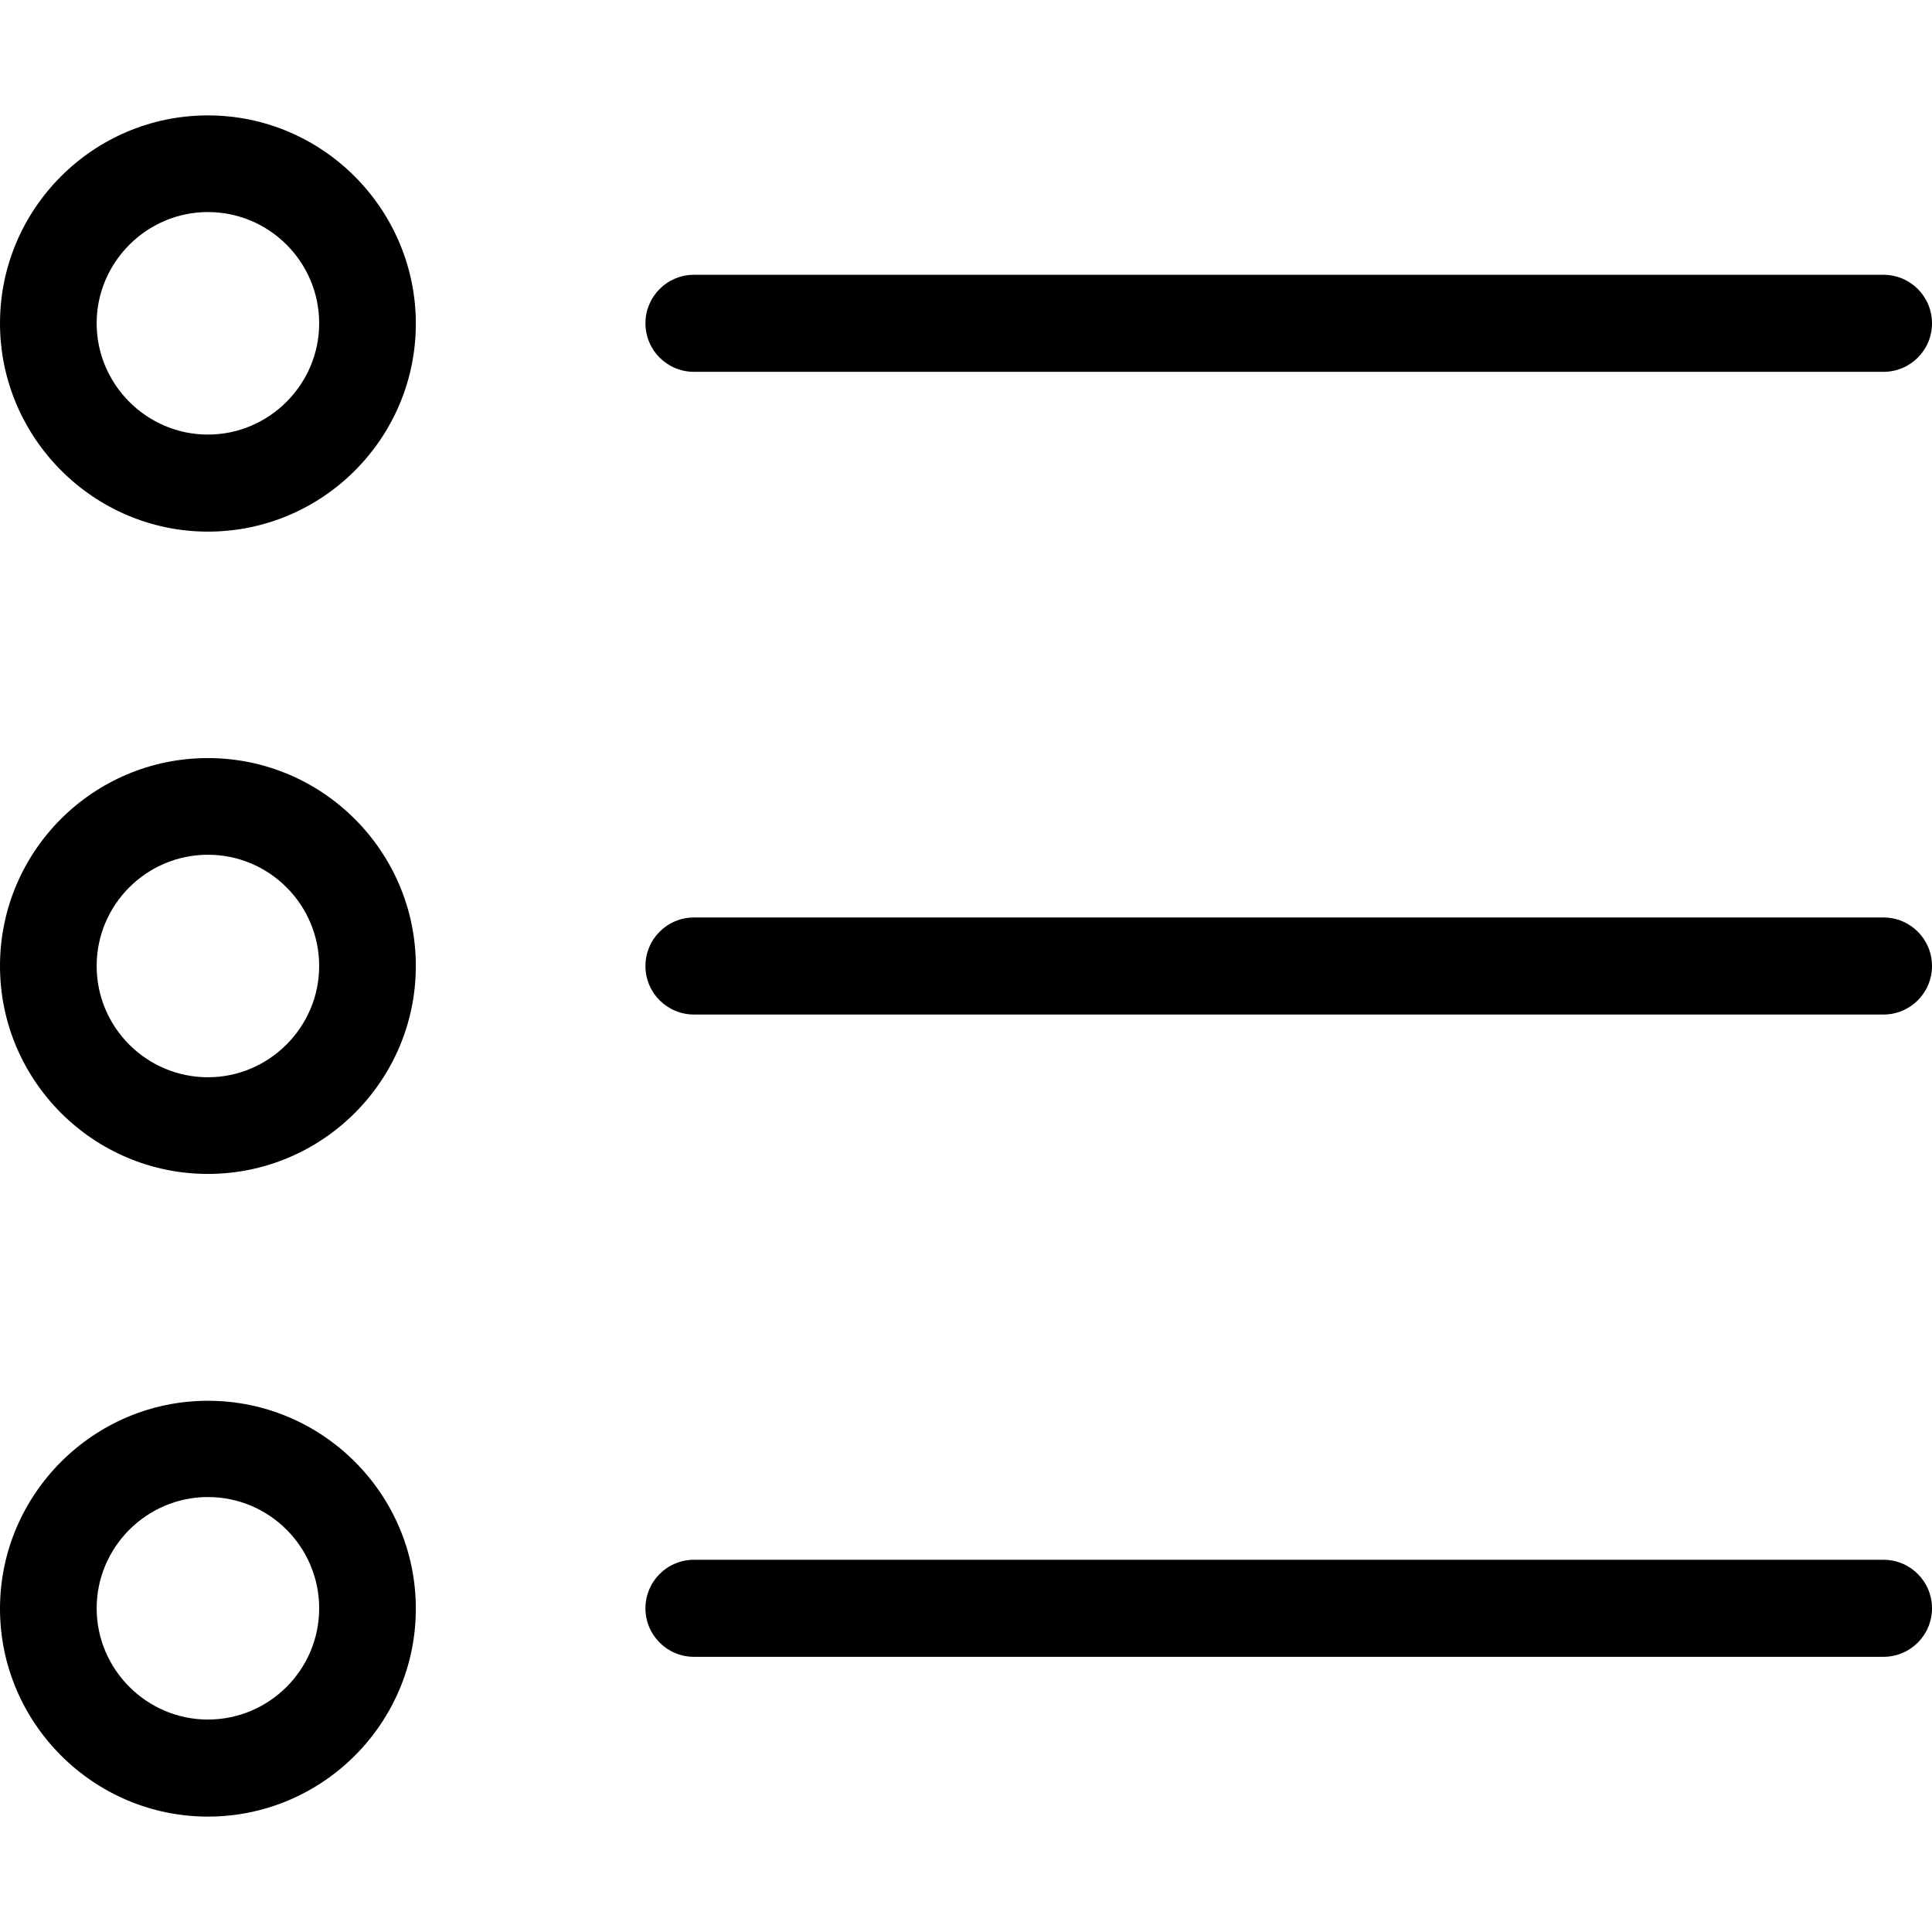
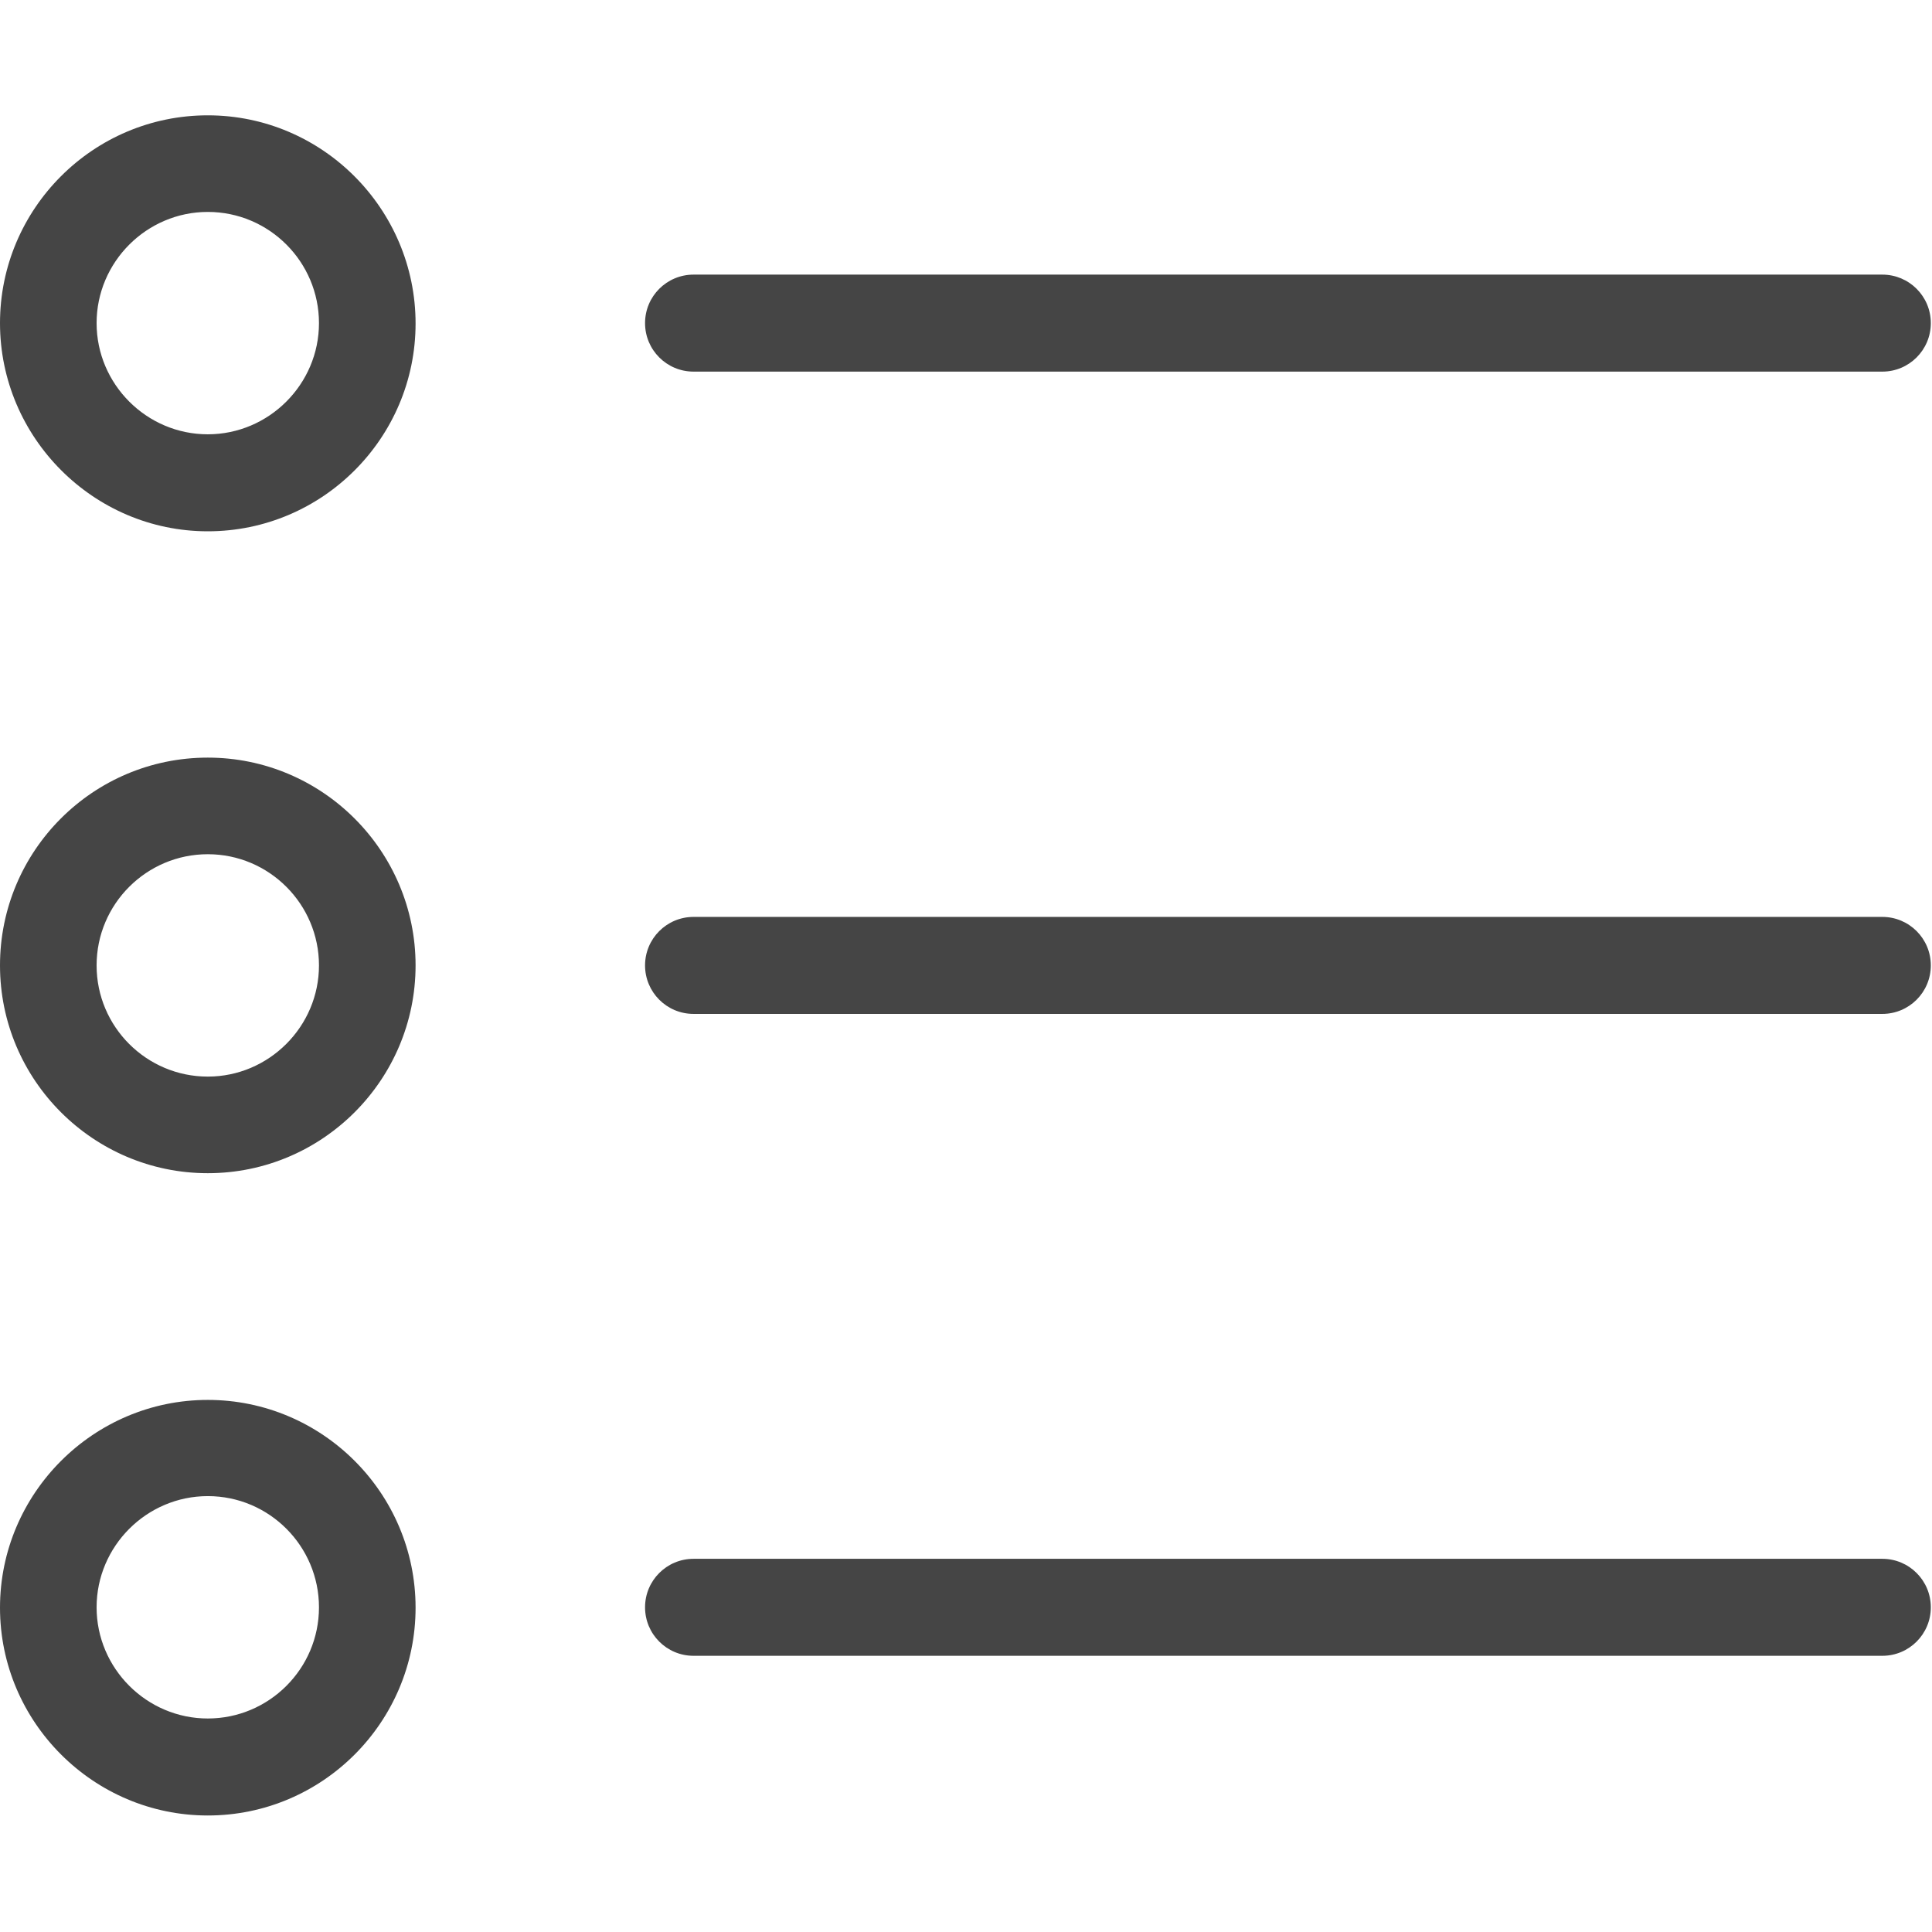
- <svg xmlns="http://www.w3.org/2000/svg" version="1.1" id="Capa_1" x="0px" y="0px" viewBox="0 0 489.7 489.7" style="enable-background:new 0 0 489.7 489.7;" xml:space="preserve">
-   <g>
-     <g>
-       <path d="M52.7,134.75c29.1,0,52.7-23.7,52.7-52.7s-23.6-52.8-52.7-52.8S0,52.95,0,81.95S23.7,134.75,52.7,134.75z M52.7,53.75    c15.6,0,28.2,12.7,28.2,28.2s-12.7,28.2-28.2,28.2s-28.2-12.7-28.2-28.2S37.2,53.75,52.7,53.75z" />
-       <path d="M52.7,297.55c29.1,0,52.7-23.7,52.7-52.7s-23.6-52.7-52.7-52.7S0,215.75,0,244.85S23.7,297.55,52.7,297.55z M52.7,216.65    c15.6,0,28.2,12.7,28.2,28.2s-12.7,28.2-28.2,28.2s-28.2-12.6-28.2-28.2S37.2,216.65,52.7,216.65z" />
-       <path d="M52.7,460.45c29.1,0,52.7-23.7,52.7-52.7c0-29.1-23.7-52.7-52.7-52.7S0,378.75,0,407.75C0,436.75,23.7,460.45,52.7,460.45    z M52.7,379.45c15.6,0,28.2,12.7,28.2,28.2c0,15.6-12.7,28.2-28.2,28.2s-28.2-12.7-28.2-28.2C24.5,392.15,37.2,379.45,52.7,379.45    z" />
-       <path d="M175.9,94.25h301.5c6.8,0,12.3-5.5,12.3-12.3s-5.5-12.3-12.3-12.3H175.9c-6.8,0-12.3,5.5-12.3,12.3    S169.1,94.25,175.9,94.25z" />
-       <path d="M175.9,257.15h301.5c6.8,0,12.3-5.5,12.3-12.3s-5.5-12.3-12.3-12.3H175.9c-6.8,0-12.3,5.5-12.3,12.3    S169.1,257.15,175.9,257.15z" />
-       <path d="M175.9,419.95h301.5c6.8,0,12.3-5.5,12.3-12.3s-5.5-12.3-12.3-12.3H175.9c-6.8,0-12.3,5.5-12.3,12.3    S169.1,419.95,175.9,419.95z" />
+ <svg xmlns="http://www.w3.org/2000/svg" viewBox="0 0 490 490" width="490" height="490">
+   <defs>
+     <filter id="flt1">
+       <feColorMatrix in="SourceGraphic" type="matrix" values="0 0 0 0 0.059   0 0 0 0 0.059   0 0 0 0 0.059   0 0 0 1 0" />
+     </filter>
+     <filter id="flt2">
+       <feColorMatrix in="SourceGraphic" type="matrix" values="0 0 0 0 0.059   0 0 0 0 0.059   0 0 0 0 0.059   0 0 0 1 0" />
+     </filter>
+     <filter id="flt3">
+       <feColorMatrix in="SourceGraphic" type="matrix" values="0 0 0 0 0.059   0 0 0 0 0.059   0 0 0 0 0.059   0 0 0 1 0" />
+     </filter>
+     <filter id="flt4">
+       <feColorMatrix in="SourceGraphic" type="matrix" values="0 0 0 0 0.059   0 0 0 0 0.059   0 0 0 0 0.059   0 0 0 1 0" />
+     </filter>
+     <filter id="flt5">
+       <feColorMatrix in="SourceGraphic" type="matrix" values="0 0 0 0 0.059   0 0 0 0 0.059   0 0 0 0 0.059   0 0 0 1 0" />
+     </filter>
+     <filter id="flt6">
+       <feColorMatrix in="SourceGraphic" type="matrix" values="0 0 0 0 0.059   0 0 0 0 0.059   0 0 0 0 0.059   0 0 0 1 0" />
+     </filter>
+   </defs>
+   <style>
+ 		tspan { white-space:pre }
+ 		.shp0 { filter: url(#flt1);fill: #0f0f0f } 
+ 		.shp1 { filter: url(#flt2);fill: #0f0f0f } 
+ 		.shp2 { filter: url(#flt3);fill: #0f0f0f } 
+ 		.shp3 { filter: url(#flt4);fill: #0f0f0f } 
+ 		.shp4 { filter: url(#flt5);fill: #0f0f0f } 
+ 		.shp5 { filter: url(#flt6);fill: #0f0f0f } 
+ 	</style>
+   <g id="Layer">
+     <g id="Layer">
+       <path id="Layer" class="shp0" d="M0,81.95c0,-29 23.6,-52.7 52.7,-52.7c29.1,0 52.7,23.8 52.7,52.8c0,29 -23.6,52.7 -52.7,52.7c-29,0 -52.7,-23.8 -52.7,-52.8zM24.5,81.95c0,15.5 12.7,28.2 28.2,28.2c15.5,0 28.2,-12.7 28.2,-28.2c0,-15.5 -12.6,-28.2 -28.2,-28.2c-15.5,0 -28.2,12.7 -28.2,28.2z" />
+       <path id="Layer" class="shp1" d="M0,244.85c0,-29.1 23.6,-52.7 52.7,-52.7c29.1,0 52.7,23.7 52.7,52.7c0,29 -23.6,52.7 -52.7,52.7c-29,0 -52.7,-23.6 -52.7,-52.7zM24.5,244.85c0,15.6 12.7,28.2 28.2,28.2c15.5,0 28.2,-12.7 28.2,-28.2c0,-15.5 -12.6,-28.2 -28.2,-28.2c-15.5,0 -28.2,12.6 -28.2,28.2z" />
+       <path id="Layer" class="shp2" d="M0,407.75c0,-29 23.7,-52.7 52.7,-52.7c29,0 52.7,23.6 52.7,52.7c0,29 -23.6,52.7 -52.7,52.7c-29,0 -52.7,-23.7 -52.7,-52.7zM24.5,407.65c0,15.5 12.7,28.2 28.2,28.2c15.5,0 28.2,-12.6 28.2,-28.2c0,-15.5 -12.6,-28.2 -28.2,-28.2c-15.5,0 -28.2,12.7 -28.2,28.2z" />
+       <path id="Layer" class="shp3" d="M175.9,94.25h301.5c6.8,0 12.3,-5.5 12.3,-12.3c0,-6.8 -5.5,-12.3 -12.3,-12.3h-301.5c-6.8,0 -12.3,5.5 -12.3,12.3c0,6.8 5.5,12.3 12.3,12.3z" />
+       <path id="Layer" class="shp4" d="M175.9,257.15h301.5c6.8,0 12.3,-5.5 12.3,-12.3c0,-6.8 -5.5,-12.3 -12.3,-12.3h-301.5c-6.8,0 -12.3,5.5 -12.3,12.3c0,6.8 5.5,12.3 12.3,12.3z" />
+       <path id="Layer" class="shp5" d="M175.9,419.95h301.5c6.8,0 12.3,-5.5 12.3,-12.3c0,-6.8 -5.5,-12.3 -12.3,-12.3h-301.5c-6.8,0 -12.3,5.5 -12.3,12.3c0,6.8 5.5,12.3 12.3,12.3z" />
    </g>
  </g>
-   <g>
- </g>
-   <g>
- </g>
-   <g>
- </g>
-   <g>
- </g>
-   <g>
- </g>
-   <g>
- </g>
-   <g>
- </g>
-   <g>
- </g>
-   <g>
- </g>
-   <g>
- </g>
-   <g>
- </g>
-   <g>
- </g>
-   <g>
- </g>
-   <g>
- </g>
-   <g>
- </g>
+   <g id="Layer">
+ 	</g>
+   <g id="Layer">
+ 	</g>
+   <g id="Layer">
+ 	</g>
+   <g id="Layer">
+ 	</g>
+   <g id="Layer">
+ 	</g>
+   <g id="Layer">
+ 	</g>
+   <g id="Layer">
+ 	</g>
+   <g id="Layer">
+ 	</g>
+   <g id="Layer">
+ 	</g>
+   <g id="Layer">
+ 	</g>
+   <g id="Layer">
+ 	</g>
+   <g id="Layer">
+ 	</g>
+   <g id="Layer">
+ 	</g>
+   <g id="Layer">
+ 	</g>
+   <g id="Layer">
+ 	</g>
</svg>
